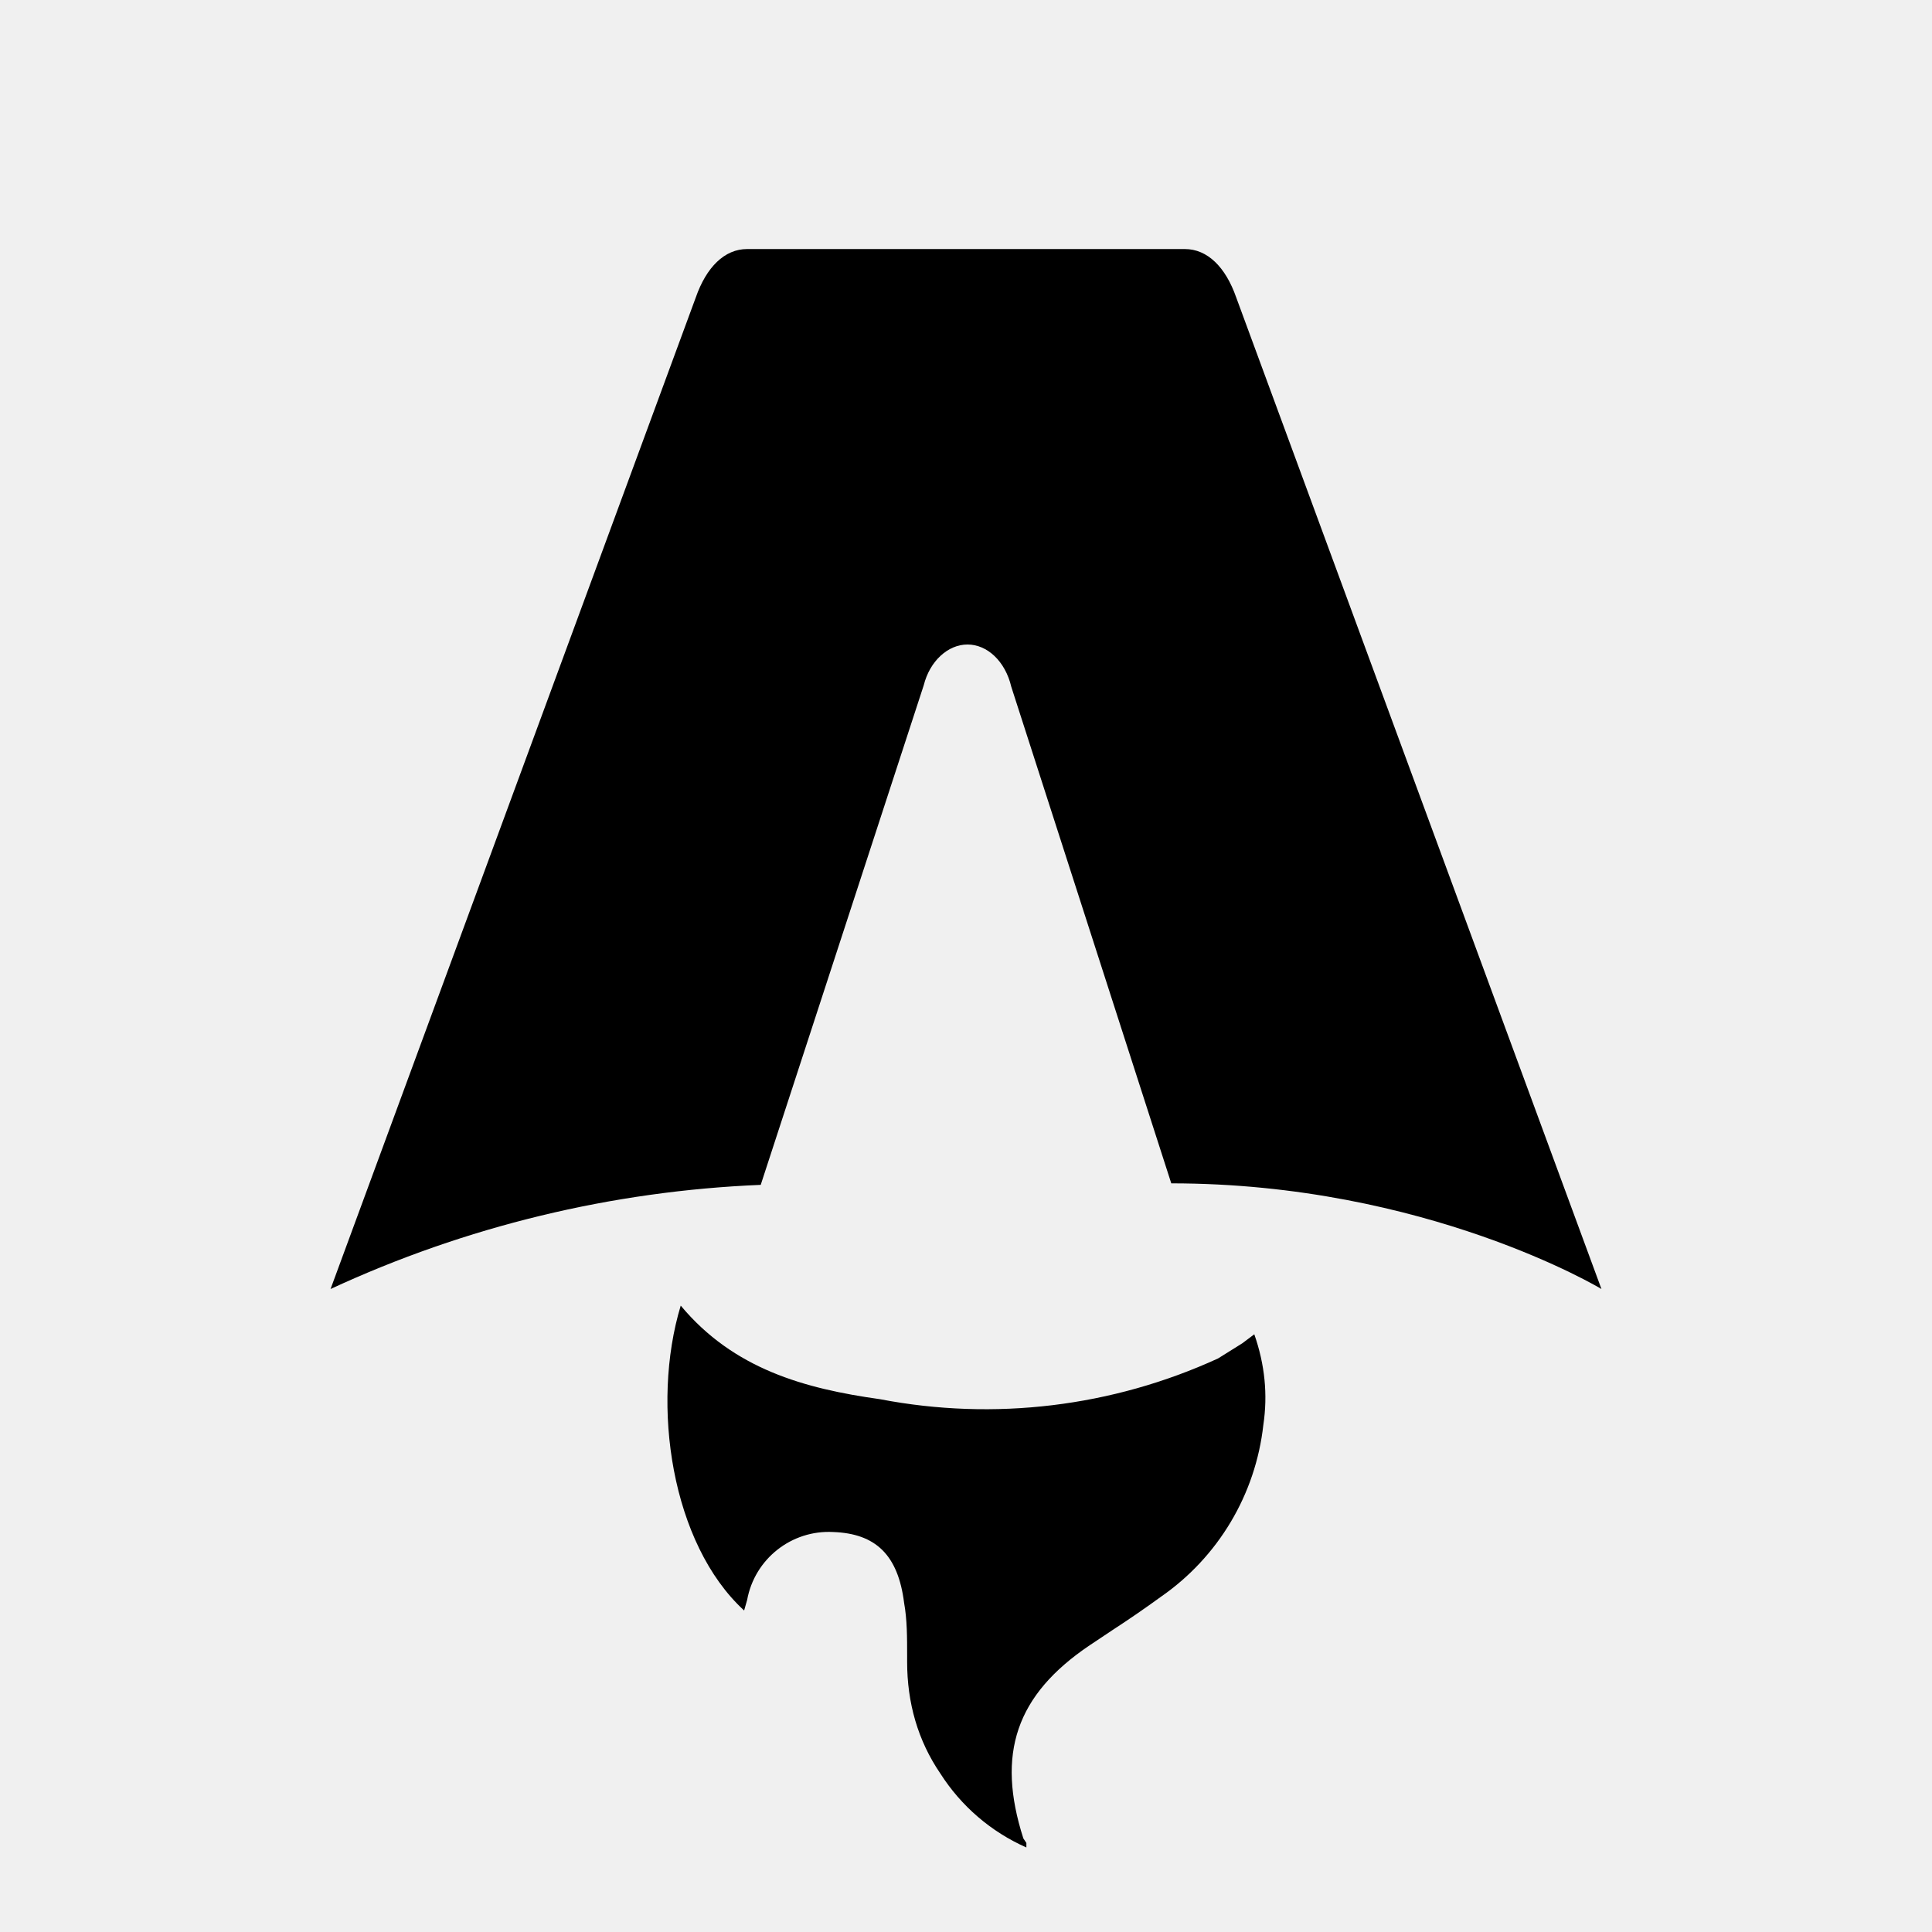
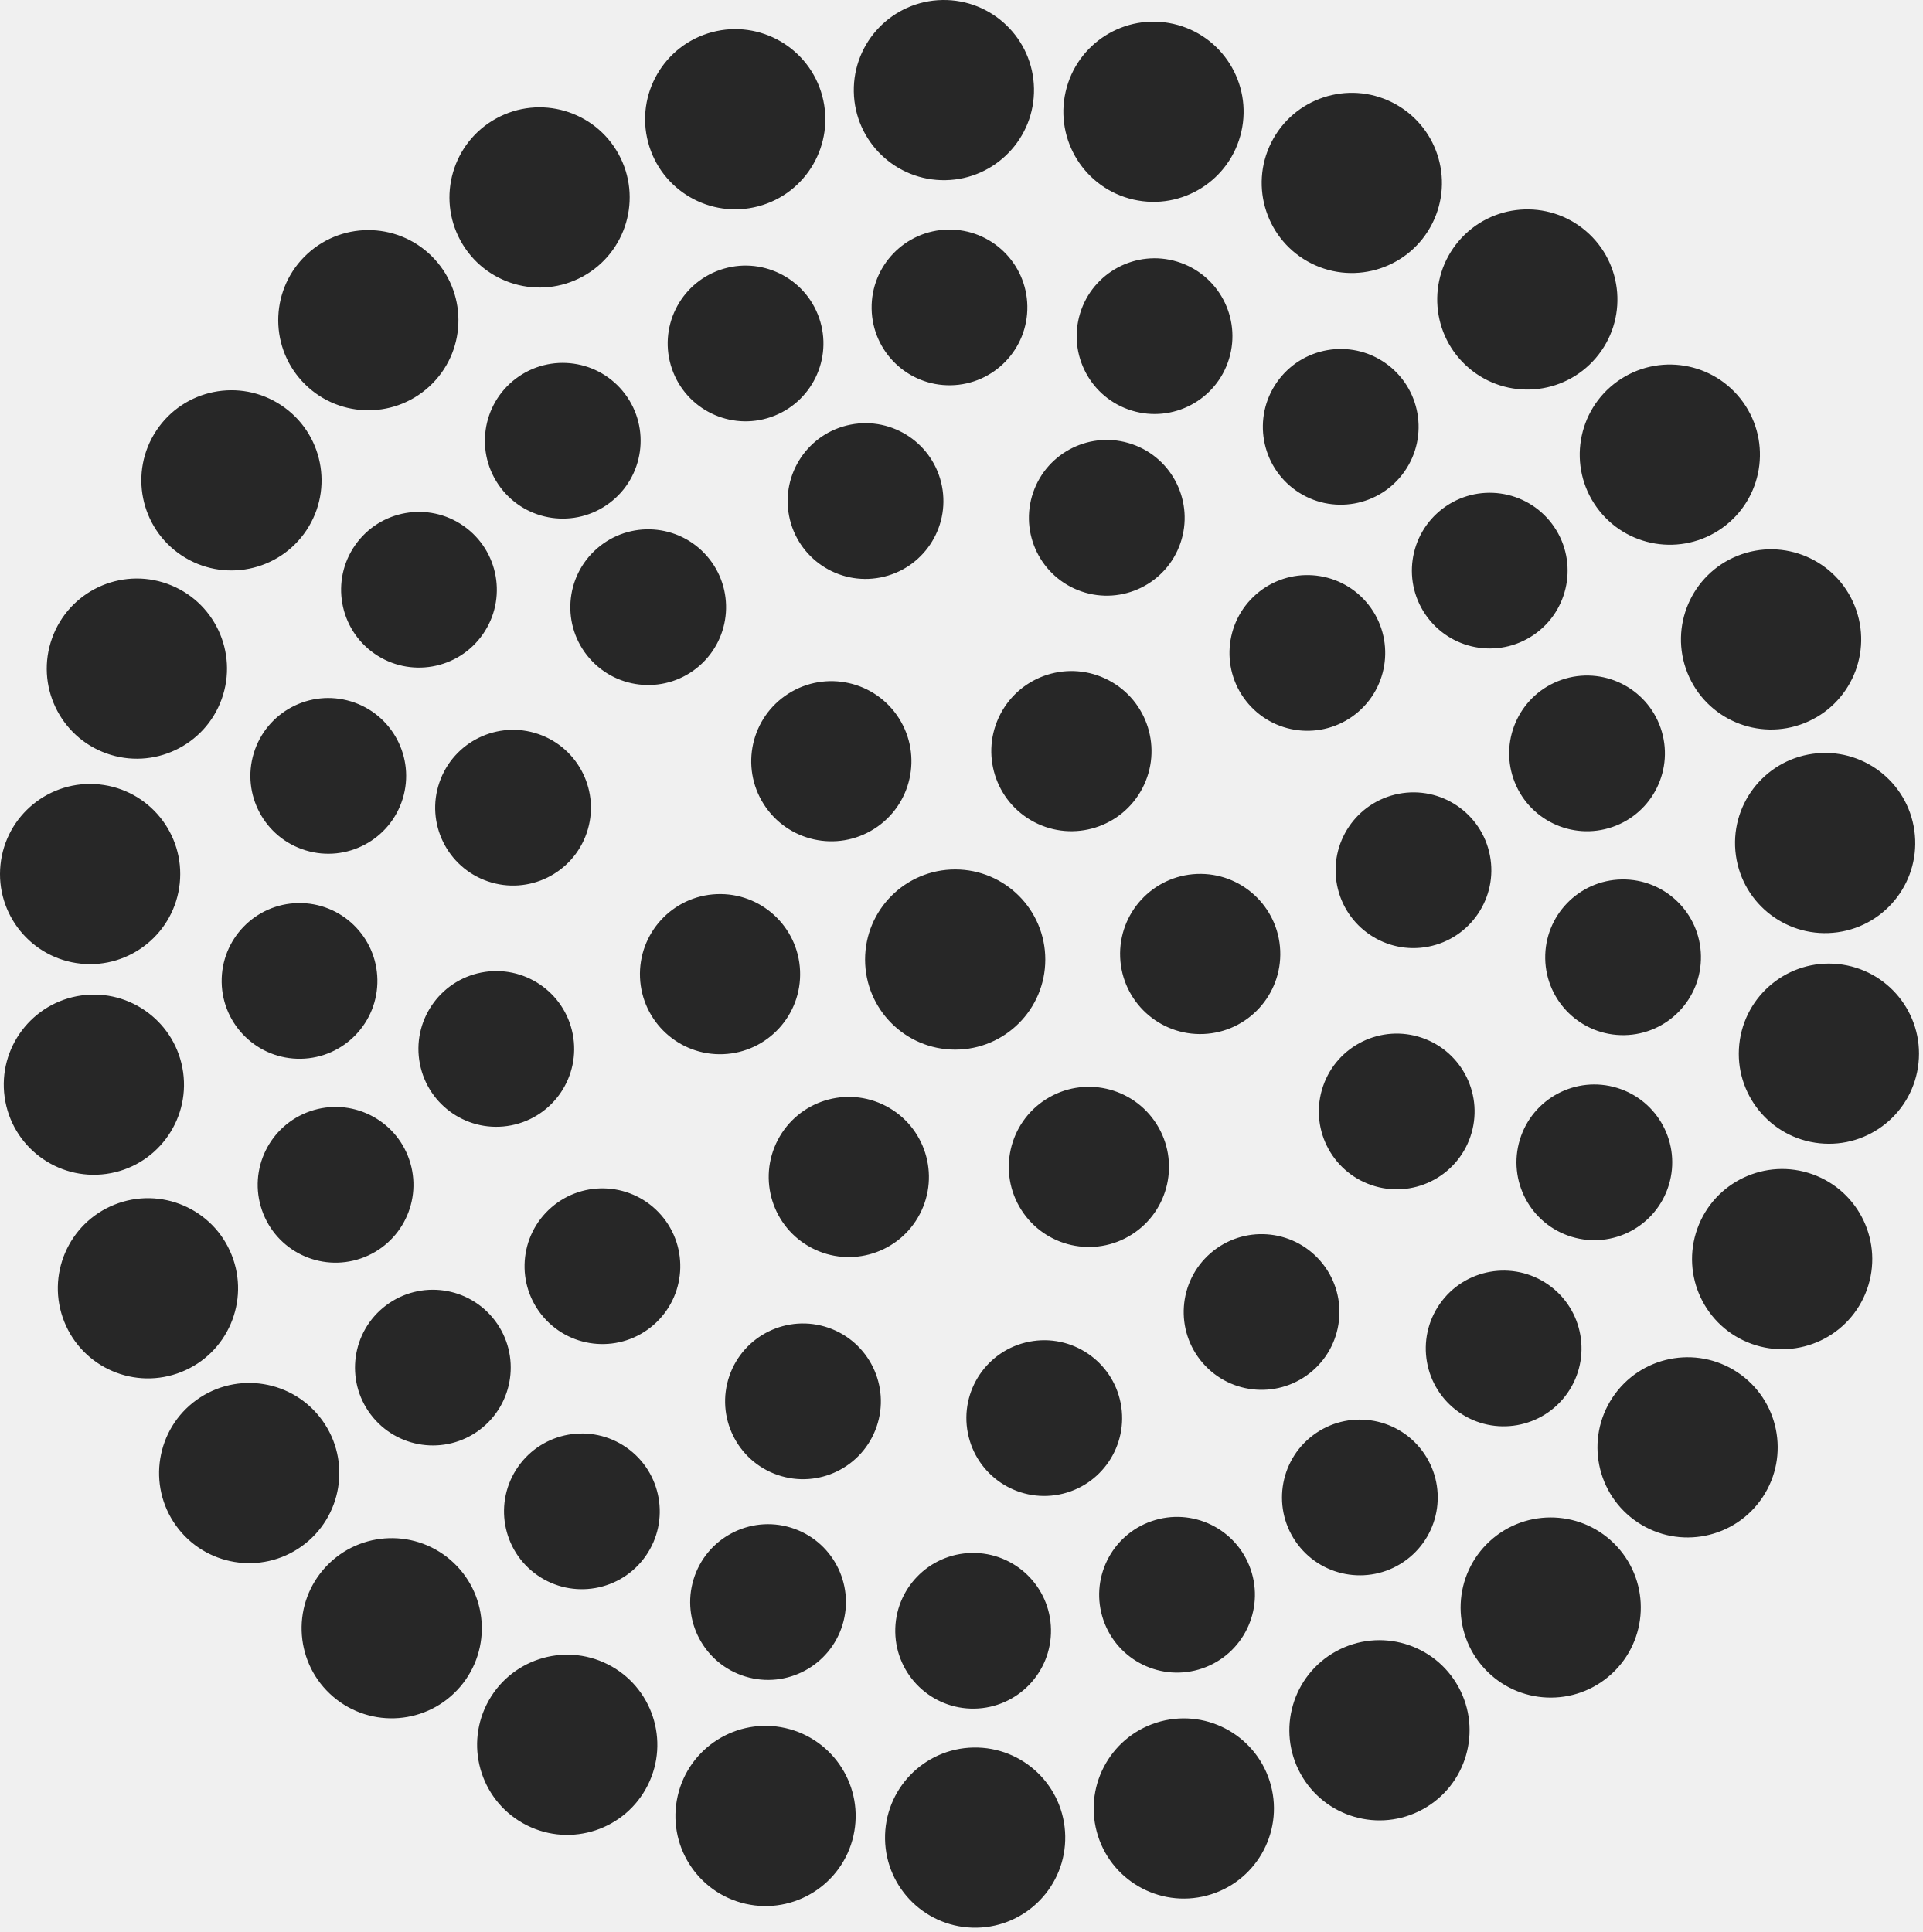
- <svg xmlns="http://www.w3.org/2000/svg" fill="none" viewBox="0 0 128 128">
-   <path d="M50.4 78.5a75.1 75.1 0 0 0-28.5 6.9l24.2-65.7c.7-2 1.9-3.2 3.4-3.2h29c1.5 0 2.7 1.2 3.4 3.2l24.2 65.7s-11.6-7-28.5-7L67 45.5c-.4-1.7-1.6-2.8-2.9-2.8-1.3 0-2.5 1.1-2.9 2.7L50.4 78.5Zm-1.1 28.2Zm-4.2-20.2c-2 6.6-.6 15.8 4.2 20.2a17.5 17.5 0 0 1 .2-.7 5.5 5.5 0 0 1 5.7-4.5c2.8.1 4.3 1.5 4.7 4.7.2 1.1.2 2.3.2 3.5v.4c0 2.7.7 5.2 2.2 7.4a13 13 0 0 0 5.7 4.9v-.3l-.2-.3c-1.8-5.6-.5-9.5 4.4-12.8l1.5-1a73 73 0 0 0 3.2-2.2 16 16 0 0 0 6.8-11.4c.3-2 .1-4-.6-6l-.8.6-1.6 1a37 37 0 0 1-22.4 2.7c-5-.7-9.7-2-13.2-6.2Z" />
-   <style>
-         path { fill: #000; }
-         @media (prefers-color-scheme: dark) {
-             path { fill: #FFF; }
-         }
-     </style>
+ <svg xmlns="http://www.w3.org/2000/svg" width="192" height="193" viewBox="0 0 192 193" fill="none">
+   <path d="M97.237 174.573C102.206 174.484 106.308 178.441 106.397 183.411C106.486 188.38 102.529 192.481 97.559 192.57C92.589 192.659 88.489 188.702 88.4 183.733C88.311 178.763 92.267 174.662 97.237 174.573ZM67.689 179.412C68.792 174.565 73.614 171.53 78.46 172.632C83.307 173.735 86.343 178.559 85.24 183.406C84.137 188.252 79.313 191.287 74.466 190.184C69.62 189.081 66.586 184.258 67.689 179.412ZM115.931 171.963C120.735 170.688 125.665 173.548 126.941 178.352C128.216 183.156 125.355 188.084 120.551 189.36C115.747 190.635 110.819 187.776 109.543 182.972C108.268 178.168 111.127 173.239 115.931 171.963ZM48.613 170.259C50.844 165.818 56.253 164.025 60.695 166.255C65.136 168.486 66.929 173.896 64.699 178.337C62.468 182.779 57.058 184.571 52.617 182.34C48.175 180.109 46.382 174.701 48.613 170.259ZM133.458 164.956C137.818 162.567 143.288 164.165 145.676 168.524C148.064 172.883 146.467 178.353 142.108 180.742C137.749 183.13 132.279 181.532 129.891 177.173C127.503 172.814 129.1 167.344 133.458 164.956ZM32.283 156.808C35.512 153.03 41.192 152.583 44.971 155.812C48.75 159.041 49.196 164.723 45.967 168.501C42.738 172.28 37.057 172.725 33.278 169.497C29.499 166.268 29.054 160.587 32.283 156.808ZM97.059 155.133C101.354 155.057 104.897 158.475 104.974 162.77C105.051 167.065 101.631 170.609 97.336 170.686C93.042 170.762 89.498 167.343 89.421 163.048C89.345 158.754 92.764 155.21 97.059 155.133ZM148.799 153.958C152.46 150.596 158.154 150.837 161.516 154.498C164.878 158.159 164.635 163.852 160.974 167.214C157.313 170.576 151.621 170.334 148.259 166.673C144.897 163.012 145.139 157.32 148.799 153.958ZM69.276 157.768C70.53 153.66 74.878 151.347 78.986 152.601C83.094 153.855 85.407 158.201 84.154 162.309C82.9 166.417 78.552 168.732 74.444 167.478C70.336 166.224 68.022 161.876 69.276 157.768ZM115.032 151.957C119.092 150.557 123.518 152.713 124.918 156.774C126.318 160.835 124.162 165.262 120.101 166.663C116.04 168.062 111.613 165.905 110.213 161.844C108.813 157.783 110.971 153.357 115.032 151.957ZM51.748 146.521C54.21 143.001 59.059 142.145 62.579 144.607C66.098 147.069 66.956 151.918 64.494 155.438C62.031 158.957 57.181 159.814 53.662 157.352C50.142 154.89 49.285 150.04 51.748 146.521ZM131.142 143.381C134.571 140.795 139.447 141.479 142.034 144.908C144.62 148.337 143.938 153.215 140.508 155.801C137.079 158.387 132.202 157.704 129.616 154.275C127.029 150.845 127.713 145.968 131.142 143.381ZM19.645 139.839C23.684 136.943 29.307 137.869 32.204 141.909C35.1 145.948 34.174 151.572 30.134 154.468C26.095 157.364 20.472 156.436 17.576 152.397C14.68 148.358 15.606 142.736 19.645 139.839ZM161.062 139.607C163.812 135.467 169.398 134.339 173.539 137.088C177.679 139.838 178.806 145.424 176.056 149.565C173.306 153.705 167.721 154.833 163.581 152.083C159.44 149.334 158.312 143.747 161.062 139.607ZM102.814 134.029C107.03 133.207 111.114 135.959 111.936 140.175C112.757 144.391 110.005 148.475 105.79 149.296C101.573 150.118 97.489 147.366 96.668 143.15C95.846 138.934 98.598 134.851 102.814 134.029ZM72.849 137.459C74.246 133.398 78.67 131.237 82.732 132.633C86.794 134.03 88.956 138.456 87.559 142.518C86.162 146.58 81.737 148.74 77.675 147.343C73.613 145.947 71.453 141.522 72.849 137.459ZM38.553 130.408C41.983 127.822 46.859 128.506 49.446 131.935C52.032 135.364 51.348 140.24 47.919 142.827C44.49 145.413 39.612 144.73 37.026 141.3C34.44 137.871 35.124 132.994 38.553 130.408ZM143.814 130.249C146.276 126.729 151.125 125.872 154.645 128.333C158.165 130.796 159.022 135.646 156.56 139.166C154.098 142.685 149.248 143.542 145.728 141.08C142.209 138.617 141.352 133.768 143.814 130.249ZM120.903 125.196C124.143 122.376 129.056 122.717 131.875 125.958C134.695 129.198 134.353 134.111 131.113 136.93C127.872 139.749 122.96 139.409 120.14 136.168C117.321 132.928 117.663 128.015 120.903 125.196ZM11.436 120.339C16.051 118.494 21.289 120.739 23.134 125.354C24.98 129.969 22.735 135.208 18.12 137.053C13.504 138.898 8.267 136.653 6.421 132.038C4.576 127.422 6.821 122.185 11.436 120.339ZM169.534 122.739C171.213 118.061 176.367 115.629 181.045 117.308C185.724 118.987 188.155 124.142 186.476 128.82C184.797 133.498 179.643 135.929 174.965 134.25C170.287 132.57 167.855 127.417 169.534 122.739ZM55.066 120.623C58.306 117.803 63.219 118.145 66.039 121.385C68.858 124.626 68.517 129.538 65.277 132.358C62.036 135.177 57.124 134.836 54.304 131.595C51.485 128.355 51.826 123.442 55.066 120.623ZM30.983 111.006C35.044 109.606 39.47 111.763 40.871 115.824C42.271 119.884 40.114 124.311 36.053 125.711C31.992 127.111 27.565 124.955 26.165 120.894C24.765 116.833 26.922 112.406 30.983 111.006ZM77.691 113.872C79.737 109.956 84.571 108.44 88.487 110.487C92.402 112.533 93.918 117.366 91.872 121.282C89.825 125.197 84.991 126.713 81.076 124.667C77.16 122.62 75.645 117.787 77.691 113.872ZM104.473 109.814C108.203 107.446 113.146 108.551 115.514 112.281C117.882 116.011 116.777 120.955 113.047 123.323C109.317 125.69 104.374 124.586 102.006 120.856C99.639 117.126 100.743 112.182 104.473 109.814ZM151.808 113.841C153.062 109.733 157.409 107.42 161.517 108.674C165.625 109.929 167.939 114.276 166.685 118.384C165.431 122.492 161.083 124.805 156.975 123.551C152.867 122.297 150.554 117.949 151.808 113.841ZM132.151 108.502C133.547 104.44 137.974 102.279 142.036 103.675C146.097 105.072 148.257 109.497 146.861 113.559C145.464 117.621 141.039 119.782 136.977 118.385C132.916 116.989 130.755 112.564 132.151 108.502ZM8.132 99.442C13.055 98.755 17.603 102.188 18.291 107.11C18.978 112.033 15.544 116.582 10.622 117.269C5.699 117.956 1.151 114.522 0.463 109.599C-0.224 104.677 3.21 100.129 8.132 99.442ZM173.723 104.333C174.234 99.389 178.657 95.795 183.601 96.306C188.545 96.817 192.138 101.239 191.627 106.183C191.117 111.127 186.696 114.721 181.751 114.21C176.807 113.7 173.212 109.278 173.723 104.333ZM48.084 97.15C52.3 96.329 56.384 99.081 57.206 103.296C58.027 107.512 55.275 111.597 51.059 112.418C46.843 113.24 42.76 110.488 41.938 106.272C41.116 102.056 43.868 97.972 48.084 97.15ZM29.779 90.214C34.074 90.138 37.617 93.557 37.694 97.852C37.77 102.147 34.352 105.69 30.057 105.767C25.762 105.844 22.218 102.424 22.141 98.129C22.065 93.835 25.484 90.291 29.779 90.214ZM71.582 89.321C75.997 89.135 79.726 92.564 79.912 96.978C80.097 101.392 76.669 105.121 72.255 105.307C67.841 105.493 64.112 102.064 63.926 97.65C63.741 93.236 67.168 89.507 71.582 89.321ZM95.406 86.854C100.376 86.854 104.406 90.883 104.406 95.854C104.405 100.824 100.376 104.854 95.406 104.854C90.436 104.854 86.406 100.824 86.406 95.854C86.406 90.884 90.435 86.854 95.406 86.854ZM161.977 87.853C166.272 87.776 169.816 91.196 169.893 95.491C169.969 99.785 166.55 103.329 162.255 103.406C157.961 103.482 154.417 100.063 154.34 95.768C154.264 91.474 157.683 87.93 161.977 87.853ZM119.541 87.305C123.955 87.12 127.684 90.548 127.87 94.962C128.055 99.376 124.627 103.106 120.213 103.292C115.799 103.477 112.07 100.048 111.884 95.634C111.699 91.22 115.126 87.491 119.541 87.305ZM0.048 86.388C0.559 81.444 4.981 77.85 9.925 78.361C14.869 78.872 18.464 83.294 17.954 88.238C17.442 93.182 13.02 96.776 8.076 96.265C3.132 95.754 -0.462 91.332 0.048 86.388ZM139.693 79.298C143.909 78.477 147.992 81.229 148.814 85.445C149.636 89.661 146.884 93.745 142.667 94.567C138.452 95.388 134.368 92.636 133.546 88.42C132.725 84.204 135.477 80.12 139.693 79.298ZM181.055 75.302C185.978 74.615 190.526 78.049 191.213 82.972C191.9 87.895 188.467 92.442 183.544 93.129C178.622 93.816 174.074 90.383 173.386 85.46C172.699 80.538 176.133 75.99 181.055 75.302ZM43.89 78.158C45.287 74.096 49.713 71.934 53.775 73.331C57.837 74.727 59.996 79.153 58.6 83.214C57.203 87.276 52.778 89.438 48.716 88.041C44.654 86.645 42.494 82.22 43.89 78.158ZM25.349 75.236C26.604 71.128 30.951 68.815 35.059 70.069C39.167 71.323 41.481 75.671 40.227 79.779C38.973 83.887 34.626 86.2 30.518 84.946C26.41 83.692 24.095 79.344 25.349 75.236ZM78.749 69.29C82.478 66.922 87.421 68.026 89.79 71.755C92.157 75.486 91.053 80.43 87.323 82.797C83.593 85.165 78.65 84.061 76.282 80.332C73.914 76.601 75.018 71.657 78.749 69.29ZM155.981 67.909C160.042 66.509 164.469 68.665 165.87 72.726C167.269 76.787 165.112 81.214 161.051 82.614C156.991 84.014 152.564 81.857 151.164 77.796C149.764 73.736 151.92 69.309 155.981 67.909ZM99.924 71.331C101.971 67.415 106.804 65.899 110.72 67.946C114.636 69.992 116.151 74.825 114.105 78.741C112.058 82.656 107.225 84.172 103.309 82.126C99.393 80.079 97.878 75.246 99.924 71.331ZM5.201 63.752C6.88 59.073 12.033 56.643 16.711 58.322C21.39 60.001 23.822 65.154 22.143 69.832C20.464 74.51 15.309 76.942 10.631 75.263C5.953 73.584 3.522 68.43 5.201 63.752ZM125.475 59.359C128.715 56.54 133.628 56.88 136.448 60.121C139.267 63.361 138.926 68.275 135.686 71.094C132.446 73.913 127.533 73.572 124.713 70.332C121.894 67.091 122.235 62.178 125.475 59.359ZM173.557 55.518C178.172 53.673 183.41 55.919 185.255 60.534C187.101 65.149 184.856 70.386 180.241 72.232C175.626 74.077 170.388 71.832 168.542 67.217C166.697 62.602 168.942 57.364 173.557 55.518ZM59.638 54.787C62.879 51.967 67.792 52.308 70.612 55.548C73.431 58.789 73.089 63.702 69.849 66.521C66.609 69.34 61.696 68.999 58.876 65.759C56.057 62.519 56.398 57.606 59.638 54.787ZM35.475 54.455C37.938 50.935 42.787 50.078 46.306 52.541C49.826 55.003 50.682 59.852 48.22 63.372C45.758 66.891 40.91 67.748 37.39 65.287C33.87 62.824 33.013 57.974 35.475 54.455ZM144.115 50.794C147.544 48.207 152.422 48.89 155.008 52.319C157.594 55.748 156.911 60.626 153.482 63.212C150.052 65.799 145.176 65.114 142.589 61.685C140.003 58.256 140.686 53.38 144.115 50.794ZM103.193 49.199C104.59 45.137 109.015 42.976 113.077 44.373C117.139 45.769 119.299 50.195 117.903 54.257C116.506 58.319 112.082 60.479 108.02 59.083C103.958 57.686 101.796 53.261 103.193 49.199ZM84.962 42.42C89.178 41.599 93.263 44.351 94.085 48.567C94.906 52.783 92.154 56.866 87.938 57.688C83.722 58.51 79.638 55.758 78.816 51.541C77.995 47.325 80.746 43.242 84.962 42.42ZM15.621 43.006C18.37 38.866 23.956 37.738 28.096 40.488C32.236 43.238 33.364 48.824 30.615 52.964C27.865 57.105 22.279 58.233 18.138 55.483C13.998 52.733 12.871 47.147 15.621 43.006ZM161.542 38.103C165.582 35.207 171.205 36.135 174.101 40.174C176.997 44.214 176.071 49.836 172.032 52.732C167.992 55.628 162.369 54.702 159.473 50.663C156.577 46.623 157.503 40.999 161.542 38.103ZM51.527 37.819C54.956 35.233 59.833 35.916 62.419 39.345C65.006 42.775 64.322 47.651 60.893 50.238C57.464 52.824 52.587 52.142 50.001 48.712C47.414 45.283 48.097 40.405 51.527 37.819ZM127.541 38.182C130.003 34.663 134.853 33.805 138.373 36.267C141.892 38.73 142.749 43.58 140.287 47.099C137.824 50.618 132.975 51.475 129.456 49.013C125.936 46.551 125.079 41.702 127.541 38.182ZM71.933 26.957C75.994 25.558 80.421 27.715 81.821 31.776C83.221 35.837 81.064 40.263 77.003 41.664C72.943 43.064 68.516 40.907 67.116 36.846C65.716 32.785 67.872 28.358 71.933 26.957ZM107.881 31.31C109.136 27.202 113.483 24.888 117.591 26.142C121.699 27.396 124.012 31.744 122.758 35.852C121.504 39.96 117.157 42.273 113.049 41.019C108.941 39.765 106.627 35.418 107.881 31.31ZM30.703 25.357C34.364 21.995 40.055 22.237 43.417 25.898C46.779 29.559 46.538 35.252 42.877 38.614C39.217 41.976 33.523 41.734 30.161 38.074C26.799 34.413 27.042 28.719 30.703 25.357ZM145.709 24.07C148.938 20.291 154.62 19.846 158.399 23.075C162.178 26.304 162.623 31.984 159.394 35.763C156.165 39.542 150.484 39.988 146.706 36.759C142.927 33.53 142.481 27.849 145.709 24.07ZM94.698 22.934C98.992 22.858 102.536 26.277 102.613 30.572C102.69 34.867 99.27 38.41 94.975 38.487C90.68 38.563 87.137 35.145 87.06 30.85C86.983 26.555 90.403 23.011 94.698 22.934ZM49.569 11.83C53.928 9.442 59.397 11.039 61.786 15.398C64.174 19.757 62.577 25.227 58.218 27.616C53.859 30.004 48.389 28.406 46.001 24.047C43.612 19.688 45.21 14.218 49.569 11.83ZM126.978 14.234C129.209 9.792 134.618 8 139.06 10.231C143.502 12.462 145.295 17.87 143.064 22.312C140.833 26.754 135.424 28.547 130.982 26.316C126.54 24.085 124.748 18.675 126.978 14.234ZM71.126 3.211C75.929 1.936 80.858 4.795 82.133 9.599C83.409 14.403 80.549 19.332 75.746 20.608C70.942 21.884 66.011 19.023 64.736 14.219C63.46 9.415 66.322 4.487 71.126 3.211ZM106.437 9.166C107.54 4.319 112.364 1.284 117.21 2.387C122.057 3.49 125.091 8.313 123.988 13.16C122.885 18.006 118.063 21.041 113.216 19.939C108.37 18.836 105.334 14.012 106.437 9.166ZM94.118 0.001C99.087 -0.087 103.188 3.869 103.277 8.838C103.366 13.808 99.409 17.91 94.44 17.998C89.47 18.087 85.369 14.13 85.28 9.161C85.191 4.191 89.148 0.09 94.118 0.001Z" fill="#272727" />
</svg>
